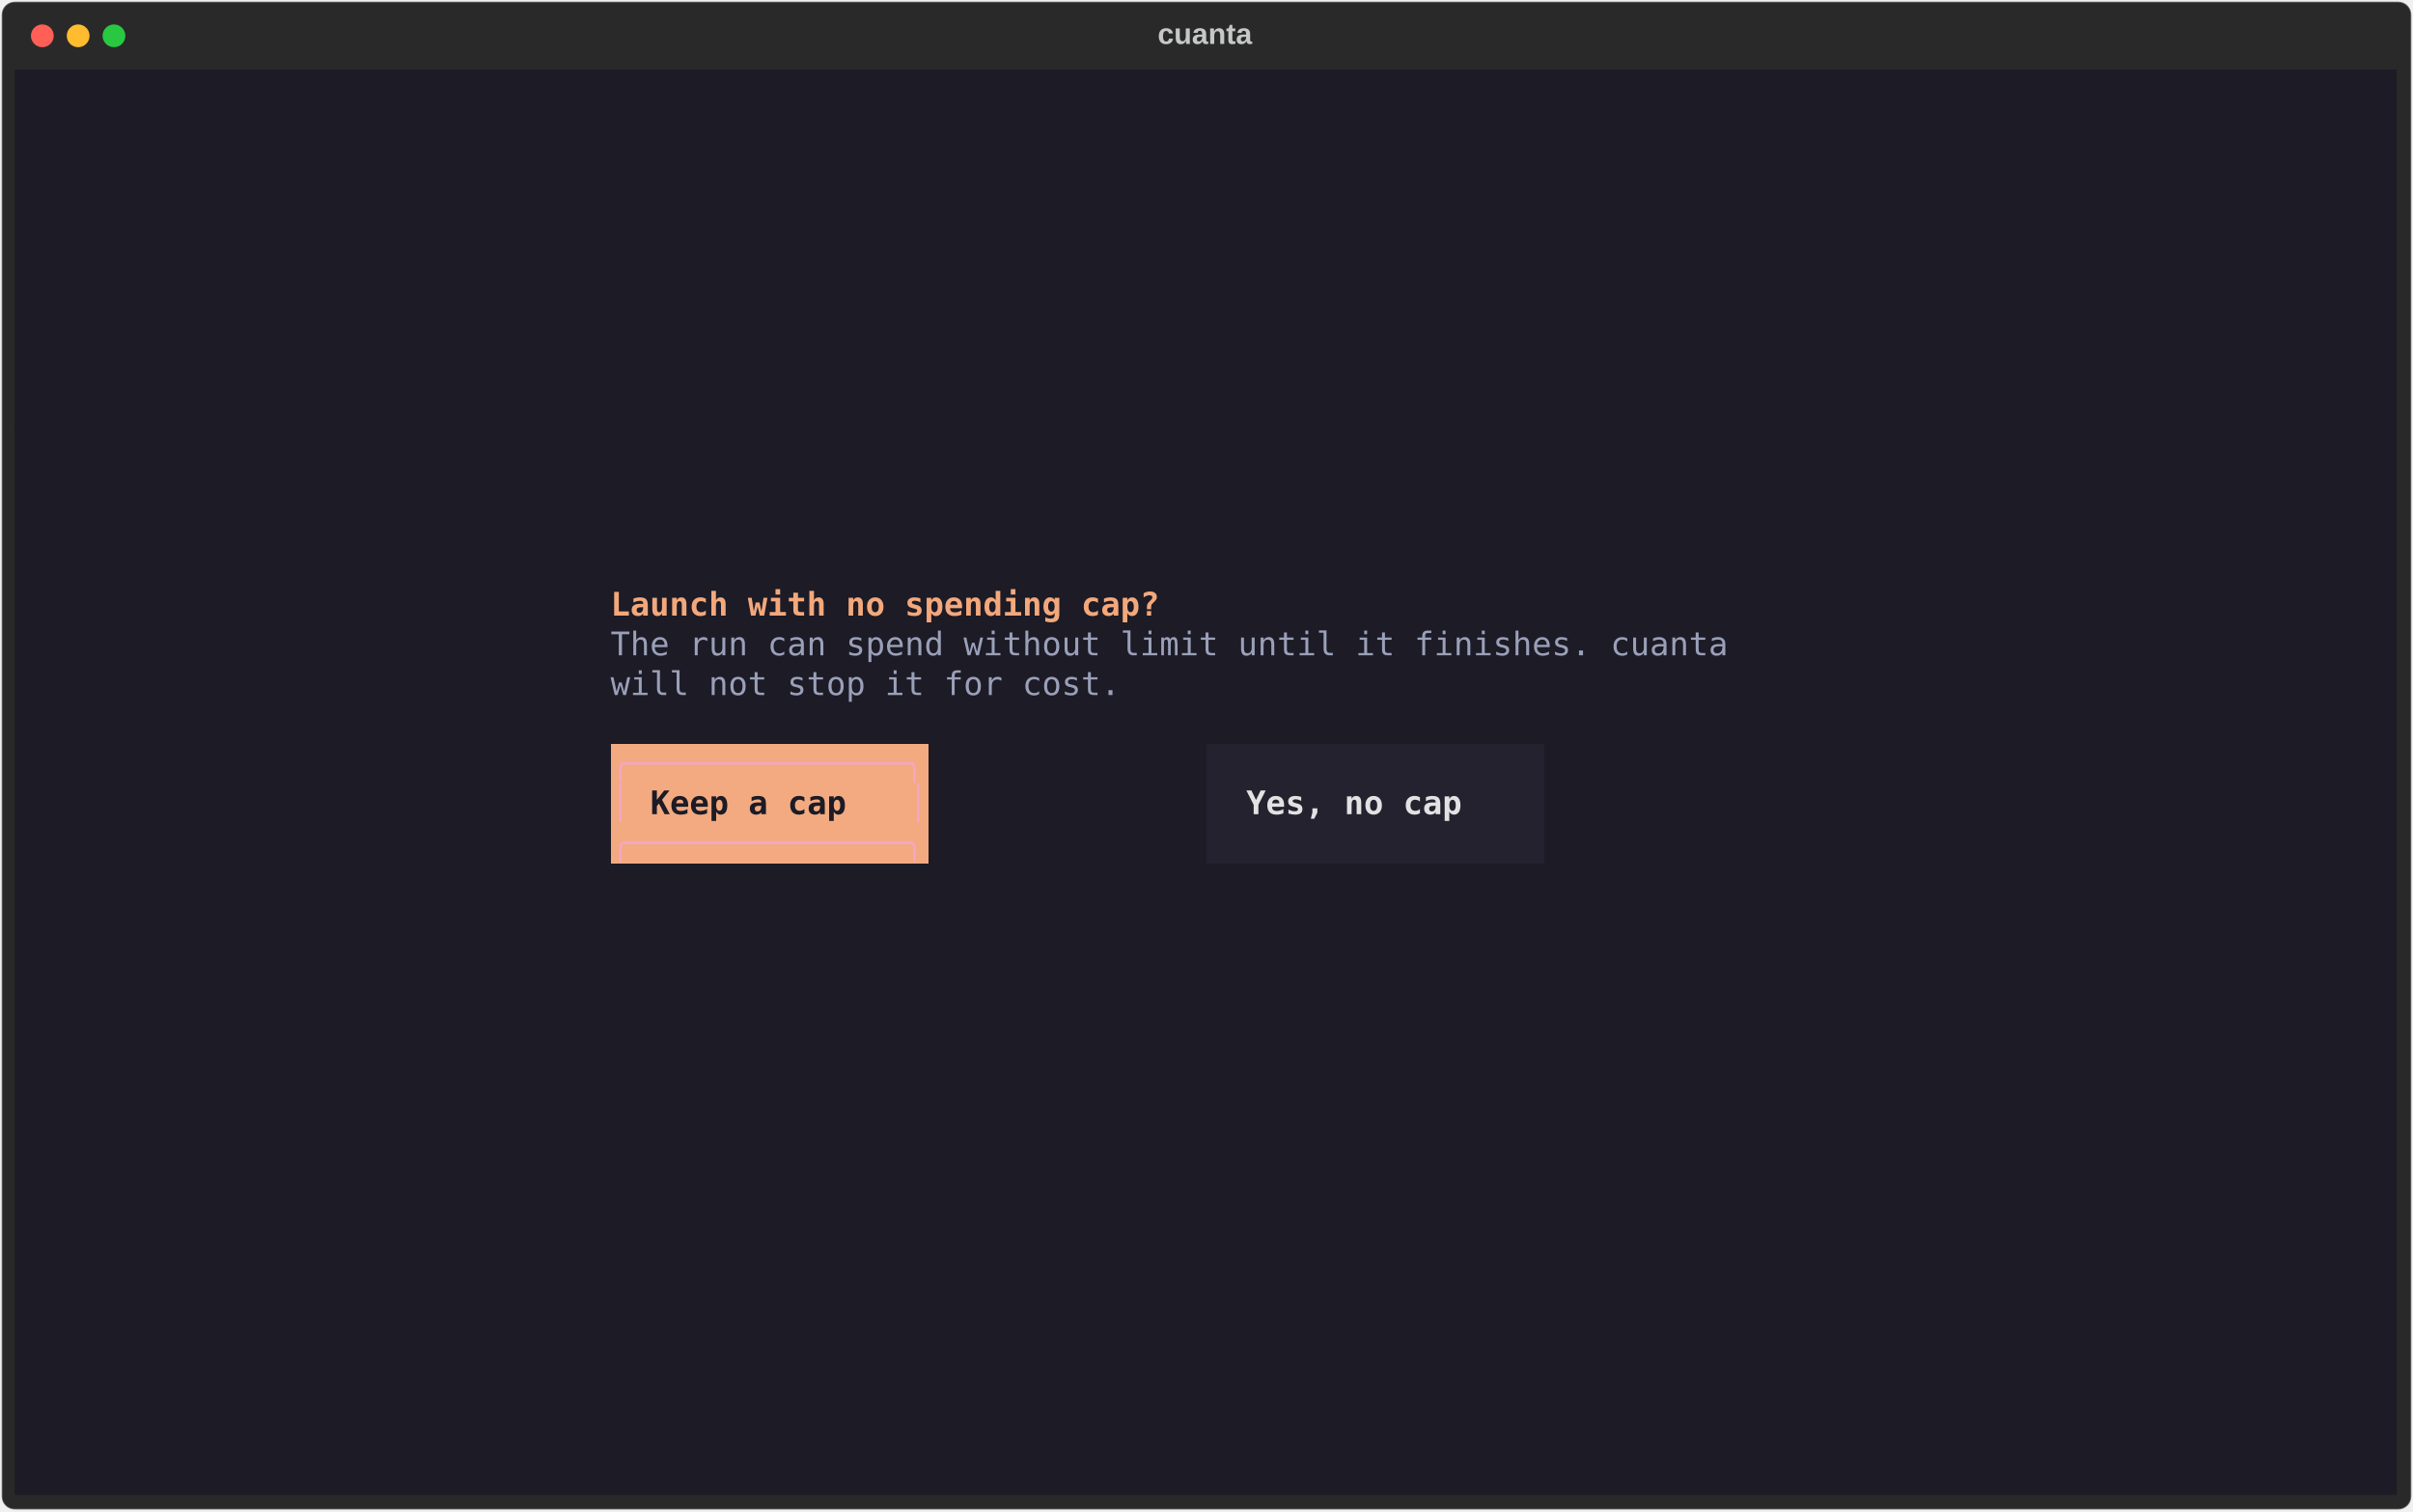
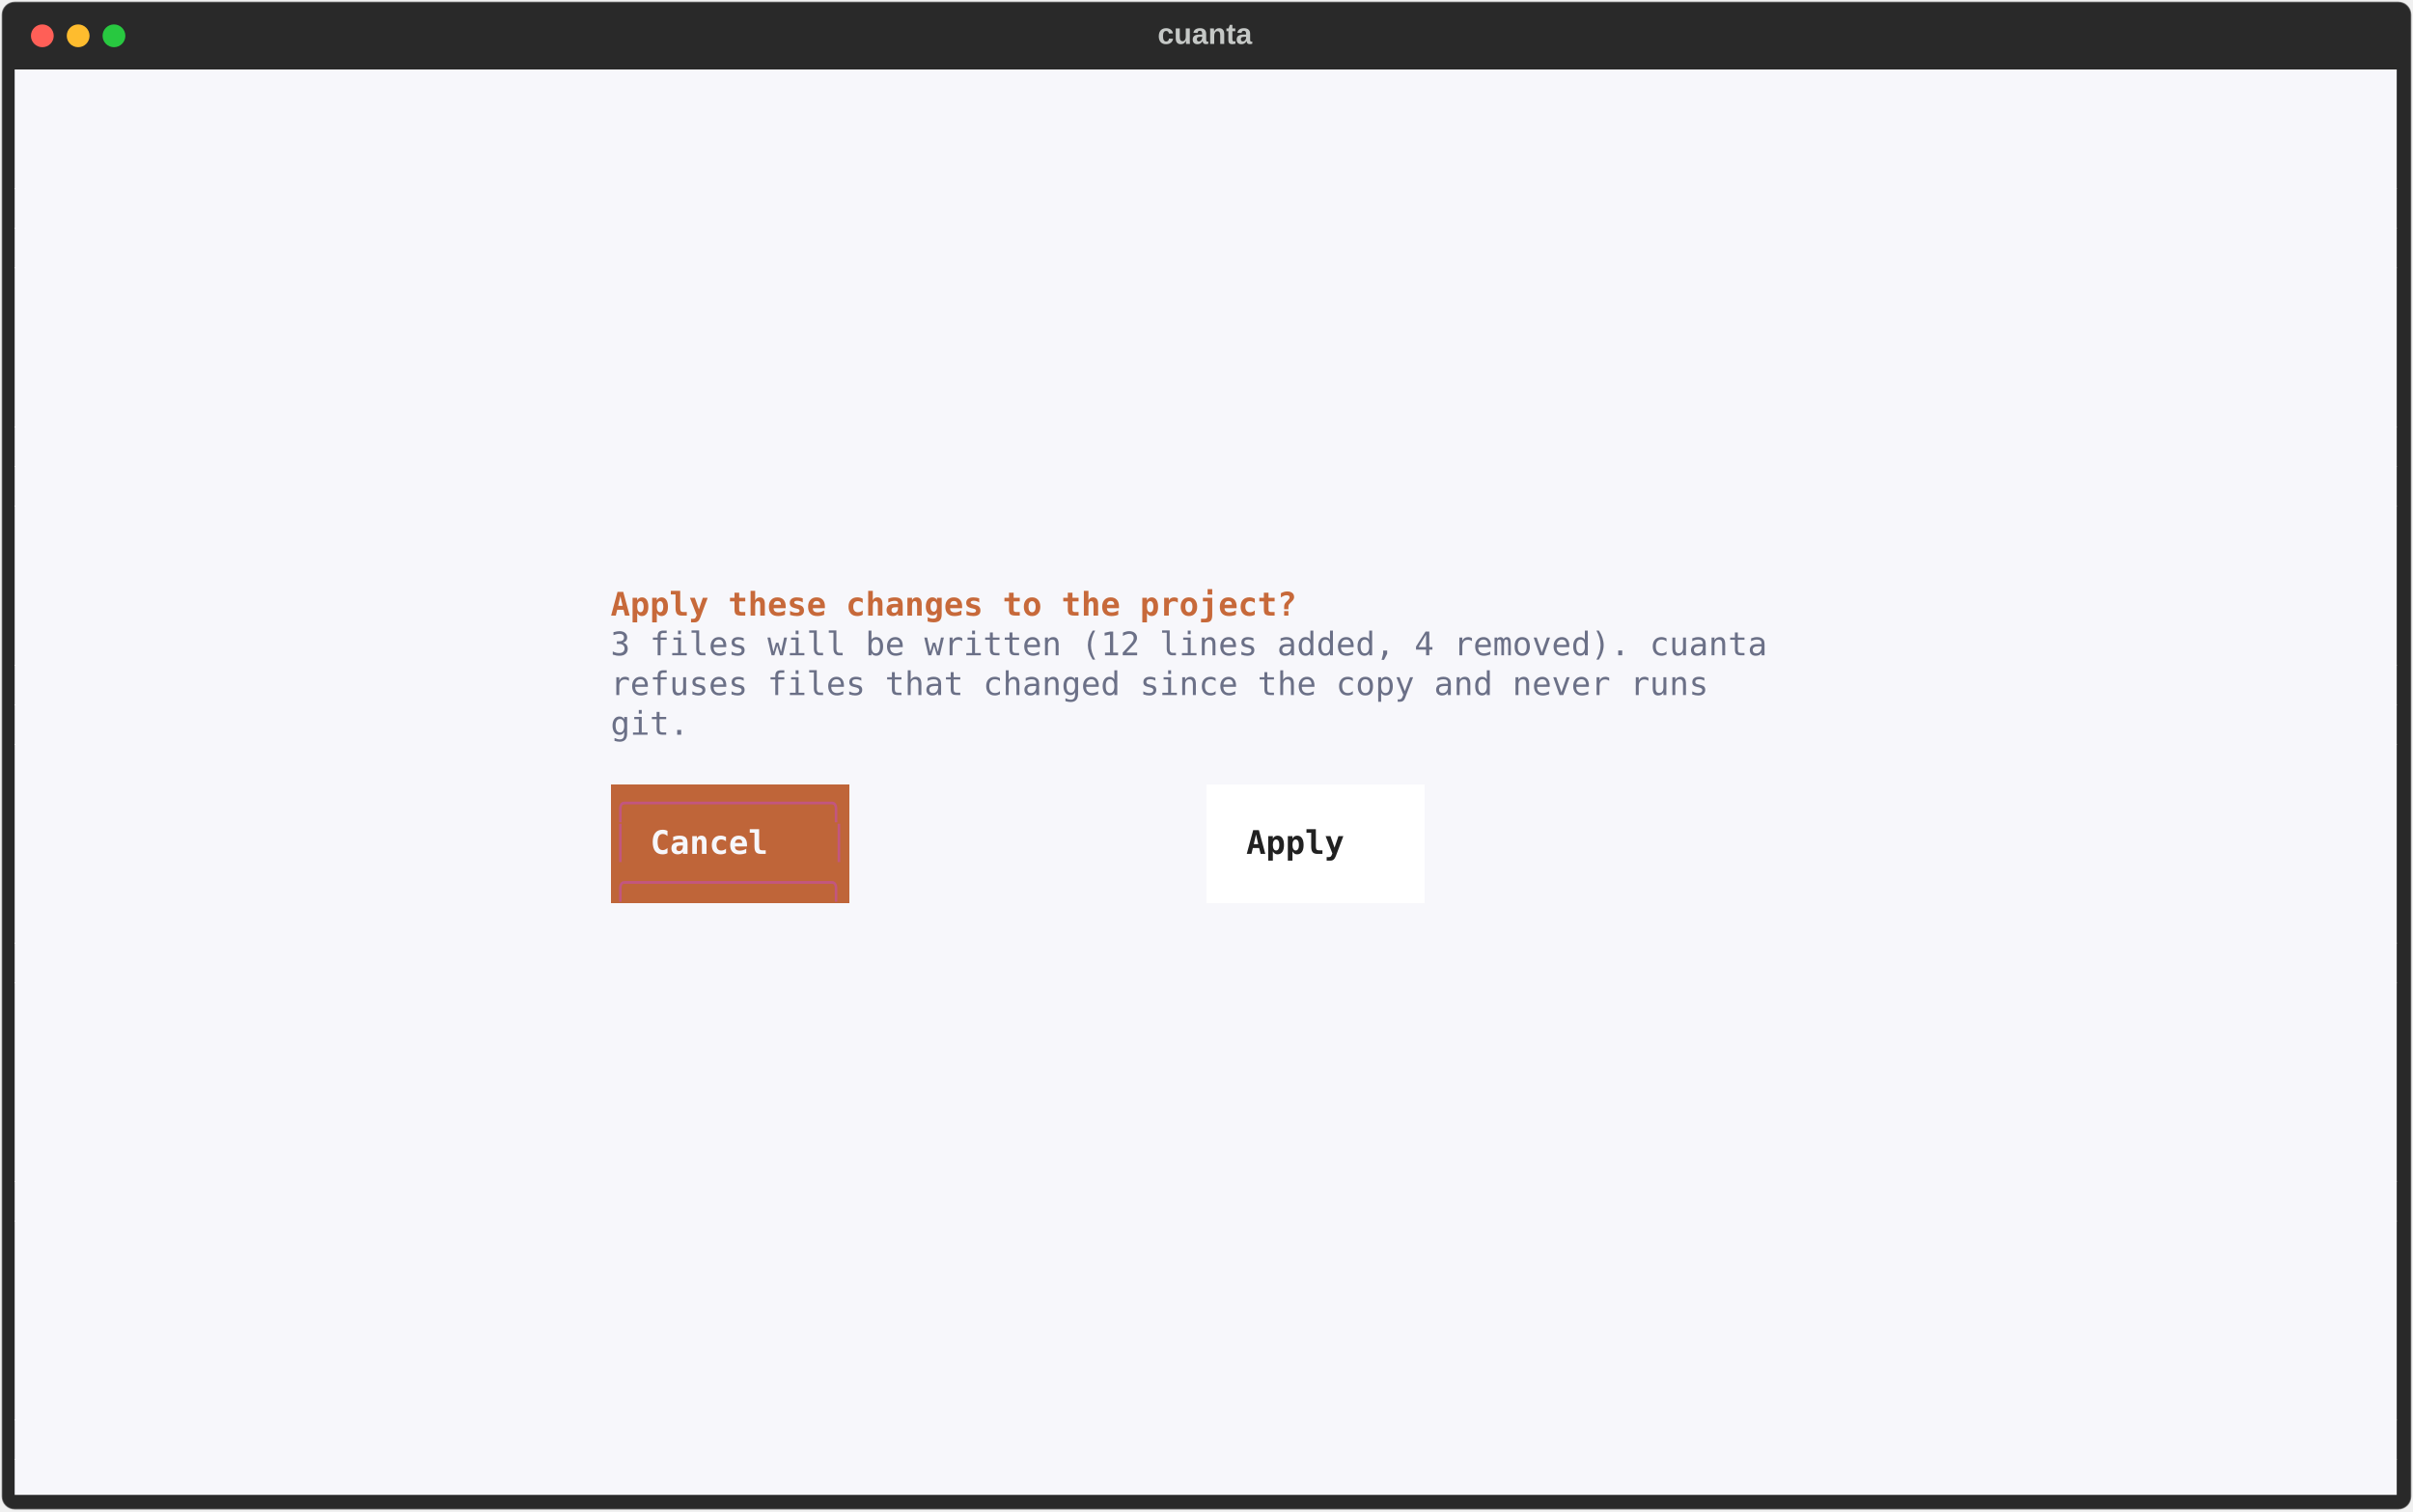
<svg xmlns="http://www.w3.org/2000/svg" class="rich-terminal" viewBox="0 0 1482 928.4">
  <style>

    @font-face {
        font-family: "Fira Code";
        src: local("FiraCode-Regular"),
                url("https://cdnjs.cloudflare.com/ajax/libs/firacode/6.2.0/woff2/FiraCode-Regular.woff2") format("woff2"),
                url("https://cdnjs.cloudflare.com/ajax/libs/firacode/6.2.0/woff/FiraCode-Regular.woff") format("woff");
        font-style: normal;
        font-weight: 400;
    }
    @font-face {
        font-family: "Fira Code";
        src: local("FiraCode-Bold"),
                url("https://cdnjs.cloudflare.com/ajax/libs/firacode/6.2.0/woff2/FiraCode-Bold.woff2") format("woff2"),
                url("https://cdnjs.cloudflare.com/ajax/libs/firacode/6.2.0/woff/FiraCode-Bold.woff") format("woff");
        font-style: bold;
        font-weight: 700;
    }

    .terminal-matrix {
        font-family: Fira Code, monospace;
        font-size: 20px;
        line-height: 24.4px;
        font-variant-east-asian: full-width;
    }

    .terminal-title {
        font-size: 18px;
        font-weight: bold;
        font-family: arial;
    }

    .terminal-r1 { fill: #c5c8c6 }
- .terminal-r2 { fill: #f3a87c;font-weight: bold }
- .terminal-r3 { fill: #9aa0b8 }
- .terminal-r4 { fill: #f2a7c3 }
- .terminal-r5 { fill: #1c1b26;font-weight: bold }
- .terminal-r6 { fill: #e2e2e3;font-weight: bold }
+ .terminal-r2 { fill: #c7693a;font-weight: bold }
+ .terminal-r3 { fill: #6b7087 }
+ .terminal-r4 { fill: #c2567f }
+ .terminal-r5 { fill: #f7f7fb;font-weight: bold }
+ .terminal-r6 { fill: #212121;font-weight: bold }
    </style>
  <defs>
    <clipPath id="terminal-clip-terminal">
      <rect x="0" y="0" width="1463.0" height="877.4" />
    </clipPath>
    <clipPath id="terminal-line-0">
      <rect x="0" y="1.5" width="1464" height="24.65" />
    </clipPath>
    <clipPath id="terminal-line-1">
      <rect x="0" y="25.9" width="1464" height="24.65" />
    </clipPath>
    <clipPath id="terminal-line-2">
      <rect x="0" y="50.3" width="1464" height="24.65" />
    </clipPath>
    <clipPath id="terminal-line-3">
      <rect x="0" y="74.7" width="1464" height="24.65" />
    </clipPath>
    <clipPath id="terminal-line-4">
      <rect x="0" y="99.1" width="1464" height="24.65" />
    </clipPath>
    <clipPath id="terminal-line-5">
      <rect x="0" y="123.5" width="1464" height="24.65" />
    </clipPath>
    <clipPath id="terminal-line-6">
      <rect x="0" y="147.9" width="1464" height="24.65" />
    </clipPath>
    <clipPath id="terminal-line-7">
      <rect x="0" y="172.3" width="1464" height="24.65" />
    </clipPath>
    <clipPath id="terminal-line-8">
      <rect x="0" y="196.7" width="1464" height="24.65" />
    </clipPath>
    <clipPath id="terminal-line-9">
      <rect x="0" y="221.1" width="1464" height="24.65" />
    </clipPath>
    <clipPath id="terminal-line-10">
      <rect x="0" y="245.5" width="1464" height="24.65" />
    </clipPath>
    <clipPath id="terminal-line-11">
      <rect x="0" y="269.9" width="1464" height="24.65" />
    </clipPath>
    <clipPath id="terminal-line-12">
      <rect x="0" y="294.3" width="1464" height="24.65" />
    </clipPath>
    <clipPath id="terminal-line-13">
      <rect x="0" y="318.7" width="1464" height="24.65" />
    </clipPath>
    <clipPath id="terminal-line-14">
      <rect x="0" y="343.1" width="1464" height="24.65" />
    </clipPath>
    <clipPath id="terminal-line-15">
      <rect x="0" y="367.5" width="1464" height="24.65" />
    </clipPath>
    <clipPath id="terminal-line-16">
      <rect x="0" y="391.9" width="1464" height="24.65" />
    </clipPath>
    <clipPath id="terminal-line-17">
      <rect x="0" y="416.3" width="1464" height="24.65" />
    </clipPath>
    <clipPath id="terminal-line-18">
      <rect x="0" y="440.7" width="1464" height="24.65" />
    </clipPath>
    <clipPath id="terminal-line-19">
      <rect x="0" y="465.1" width="1464" height="24.65" />
    </clipPath>
    <clipPath id="terminal-line-20">
      <rect x="0" y="489.5" width="1464" height="24.65" />
    </clipPath>
    <clipPath id="terminal-line-21">
      <rect x="0" y="513.9" width="1464" height="24.65" />
    </clipPath>
    <clipPath id="terminal-line-22">
      <rect x="0" y="538.3" width="1464" height="24.65" />
    </clipPath>
    <clipPath id="terminal-line-23">
      <rect x="0" y="562.7" width="1464" height="24.65" />
    </clipPath>
    <clipPath id="terminal-line-24">
      <rect x="0" y="587.1" width="1464" height="24.65" />
    </clipPath>
    <clipPath id="terminal-line-25">
      <rect x="0" y="611.5" width="1464" height="24.65" />
    </clipPath>
    <clipPath id="terminal-line-26">
      <rect x="0" y="635.9" width="1464" height="24.65" />
    </clipPath>
    <clipPath id="terminal-line-27">
      <rect x="0" y="660.3" width="1464" height="24.65" />
    </clipPath>
    <clipPath id="terminal-line-28">
      <rect x="0" y="684.7" width="1464" height="24.65" />
    </clipPath>
    <clipPath id="terminal-line-29">
      <rect x="0" y="709.1" width="1464" height="24.65" />
    </clipPath>
    <clipPath id="terminal-line-30">
      <rect x="0" y="733.5" width="1464" height="24.65" />
    </clipPath>
    <clipPath id="terminal-line-31">
      <rect x="0" y="757.9" width="1464" height="24.65" />
    </clipPath>
    <clipPath id="terminal-line-32">
      <rect x="0" y="782.3" width="1464" height="24.65" />
    </clipPath>
    <clipPath id="terminal-line-33">
      <rect x="0" y="806.7" width="1464" height="24.65" />
    </clipPath>
    <clipPath id="terminal-line-34">
      <rect x="0" y="831.1" width="1464" height="24.65" />
    </clipPath>
  </defs>
  <rect fill="#292929" stroke="rgba(255,255,255,0.35)" stroke-width="1" x="1" y="1" width="1480" height="926.4" rx="8" />
  <text class="terminal-title" fill="#c5c8c6" text-anchor="middle" x="740" y="27">cuanta</text>
  <g transform="translate(26,22)">
    <circle cx="0" cy="0" r="7" fill="#ff5f57" />
    <circle cx="22" cy="0" r="7" fill="#febc2e" />
    <circle cx="44" cy="0" r="7" fill="#28c840" />
  </g>
  <g transform="translate(9, 41)" clip-path="url(#terminal-clip-terminal)">
-     <rect fill="#1c1b26" x="0" y="1.5" width="1464" height="24.65" shape-rendering="crispEdges" />
-     <rect fill="#1c1b26" x="0" y="25.9" width="1464" height="24.65" shape-rendering="crispEdges" />
-     <rect fill="#1c1b26" x="0" y="50.3" width="1464" height="24.65" shape-rendering="crispEdges" />
-     <rect fill="#1c1b26" x="0" y="74.7" width="1464" height="24.65" shape-rendering="crispEdges" />
-     <rect fill="#1c1b26" x="0" y="99.1" width="1464" height="24.65" shape-rendering="crispEdges" />
-     <rect fill="#1c1b26" x="0" y="123.5" width="1464" height="24.65" shape-rendering="crispEdges" />
-     <rect fill="#1c1b26" x="0" y="147.9" width="1464" height="24.65" shape-rendering="crispEdges" />
-     <rect fill="#1c1b26" x="0" y="172.3" width="1464" height="24.65" shape-rendering="crispEdges" />
-     <rect fill="#1c1b26" x="0" y="196.7" width="1464" height="24.65" shape-rendering="crispEdges" />
-     <rect fill="#1c1b26" x="0" y="221.1" width="1464" height="24.65" shape-rendering="crispEdges" />
-     <rect fill="#1c1b26" x="0" y="245.5" width="1464" height="24.65" shape-rendering="crispEdges" />
-     <rect fill="#1c1b26" x="0" y="269.9" width="1464" height="24.65" shape-rendering="crispEdges" />
-     <rect fill="#1c1b26" x="0" y="294.3" width="1464" height="24.65" shape-rendering="crispEdges" />
-     <rect fill="#1c1b26" x="0" y="318.7" width="366" height="24.65" shape-rendering="crispEdges" />
-     <rect fill="#1c1b26" x="366" y="318.7" width="341.6" height="24.65" shape-rendering="crispEdges" />
-     <rect fill="#1c1b26" x="707.6" y="318.7" width="756.4" height="24.65" shape-rendering="crispEdges" />
-     <rect fill="#1c1b26" x="0" y="343.1" width="366" height="24.65" shape-rendering="crispEdges" />
-     <rect fill="#1c1b26" x="366" y="343.1" width="695.4" height="24.65" shape-rendering="crispEdges" />
-     <rect fill="#1c1b26" x="1061.4" y="343.1" width="402.6" height="24.65" shape-rendering="crispEdges" />
-     <rect fill="#1c1b26" x="0" y="367.5" width="366" height="24.65" shape-rendering="crispEdges" />
-     <rect fill="#1c1b26" x="366" y="367.5" width="317.2" height="24.65" shape-rendering="crispEdges" />
-     <rect fill="#1c1b26" x="683.2" y="367.5" width="780.8" height="24.65" shape-rendering="crispEdges" />
-     <rect fill="#1c1b26" x="0" y="391.9" width="1464" height="24.65" shape-rendering="crispEdges" />
-     <rect fill="#1c1b26" x="0" y="416.3" width="366" height="24.65" shape-rendering="crispEdges" />
-     <rect fill="#f3aa80" x="366" y="416.3" width="195.2" height="24.65" shape-rendering="crispEdges" />
-     <rect fill="#1c1b26" x="561.2" y="416.3" width="170.8" height="24.65" shape-rendering="crispEdges" />
-     <rect fill="#24222f" x="732" y="416.3" width="207.4" height="24.65" shape-rendering="crispEdges" />
-     <rect fill="#1c1b26" x="939.4" y="416.3" width="524.6" height="24.65" shape-rendering="crispEdges" />
-     <rect fill="#1c1b26" x="0" y="440.7" width="366" height="24.65" shape-rendering="crispEdges" />
-     <rect fill="#f3aa80" x="366" y="440.7" width="12.2" height="24.65" shape-rendering="crispEdges" />
-     <rect fill="#f3aa80" x="378.2" y="440.7" width="12.2" height="24.65" shape-rendering="crispEdges" />
-     <rect fill="#f3aa80" x="390.4" y="440.7" width="146.4" height="24.65" shape-rendering="crispEdges" />
-     <rect fill="#f3aa80" x="536.8" y="440.7" width="12.2" height="24.65" shape-rendering="crispEdges" />
-     <rect fill="#f3aa80" x="549" y="440.7" width="12.2" height="24.65" shape-rendering="crispEdges" />
-     <rect fill="#1c1b26" x="561.2" y="440.7" width="170.8" height="24.65" shape-rendering="crispEdges" />
-     <rect fill="#24222f" x="732" y="440.7" width="24.4" height="24.65" shape-rendering="crispEdges" />
-     <rect fill="#24222f" x="756.4" y="440.7" width="158.6" height="24.65" shape-rendering="crispEdges" />
-     <rect fill="#24222f" x="915" y="440.7" width="24.4" height="24.65" shape-rendering="crispEdges" />
-     <rect fill="#1c1b26" x="939.4" y="440.7" width="524.6" height="24.65" shape-rendering="crispEdges" />
-     <rect fill="#1c1b26" x="0" y="465.1" width="366" height="24.65" shape-rendering="crispEdges" />
-     <rect fill="#f3aa80" x="366" y="465.1" width="195.2" height="24.65" shape-rendering="crispEdges" />
-     <rect fill="#1c1b26" x="561.2" y="465.1" width="170.8" height="24.65" shape-rendering="crispEdges" />
-     <rect fill="#24222f" x="732" y="465.1" width="207.4" height="24.65" shape-rendering="crispEdges" />
-     <rect fill="#1c1b26" x="939.4" y="465.1" width="524.6" height="24.65" shape-rendering="crispEdges" />
-     <rect fill="#1c1b26" x="0" y="489.5" width="1464" height="24.65" shape-rendering="crispEdges" />
-     <rect fill="#1c1b26" x="0" y="513.9" width="1464" height="24.65" shape-rendering="crispEdges" />
-     <rect fill="#1c1b26" x="0" y="538.3" width="1464" height="24.65" shape-rendering="crispEdges" />
-     <rect fill="#1c1b26" x="0" y="562.7" width="1464" height="24.65" shape-rendering="crispEdges" />
-     <rect fill="#1c1b26" x="0" y="587.1" width="1464" height="24.65" shape-rendering="crispEdges" />
-     <rect fill="#1c1b26" x="0" y="611.5" width="1464" height="24.65" shape-rendering="crispEdges" />
-     <rect fill="#1c1b26" x="0" y="635.9" width="1464" height="24.65" shape-rendering="crispEdges" />
-     <rect fill="#1c1b26" x="0" y="660.3" width="1464" height="24.65" shape-rendering="crispEdges" />
-     <rect fill="#1c1b26" x="0" y="684.7" width="1464" height="24.65" shape-rendering="crispEdges" />
-     <rect fill="#1c1b26" x="0" y="709.1" width="1464" height="24.65" shape-rendering="crispEdges" />
-     <rect fill="#1c1b26" x="0" y="733.5" width="1464" height="24.65" shape-rendering="crispEdges" />
-     <rect fill="#1c1b26" x="0" y="757.9" width="1464" height="24.65" shape-rendering="crispEdges" />
-     <rect fill="#1c1b26" x="0" y="782.3" width="1464" height="24.65" shape-rendering="crispEdges" />
-     <rect fill="#1c1b26" x="0" y="806.7" width="1464" height="24.65" shape-rendering="crispEdges" />
-     <rect fill="#1c1b26" x="0" y="831.1" width="1464" height="24.65" shape-rendering="crispEdges" />
-     <rect fill="#1c1b26" x="0" y="855.5" width="1464" height="24.65" shape-rendering="crispEdges" />
+     <rect fill="#f7f7fb" x="0" y="1.5" width="1464" height="24.65" shape-rendering="crispEdges" />
+     <rect fill="#f7f7fb" x="0" y="25.9" width="1464" height="24.65" shape-rendering="crispEdges" />
+     <rect fill="#f7f7fb" x="0" y="50.3" width="1464" height="24.65" shape-rendering="crispEdges" />
+     <rect fill="#f7f7fb" x="0" y="74.7" width="1464" height="24.65" shape-rendering="crispEdges" />
+     <rect fill="#f7f7fb" x="0" y="99.1" width="1464" height="24.65" shape-rendering="crispEdges" />
+     <rect fill="#f7f7fb" x="0" y="123.5" width="1464" height="24.65" shape-rendering="crispEdges" />
+     <rect fill="#f7f7fb" x="0" y="147.9" width="1464" height="24.65" shape-rendering="crispEdges" />
+     <rect fill="#f7f7fb" x="0" y="172.3" width="1464" height="24.65" shape-rendering="crispEdges" />
+     <rect fill="#f7f7fb" x="0" y="196.7" width="1464" height="24.65" shape-rendering="crispEdges" />
+     <rect fill="#f7f7fb" x="0" y="221.1" width="1464" height="24.65" shape-rendering="crispEdges" />
+     <rect fill="#f7f7fb" x="0" y="245.5" width="1464" height="24.65" shape-rendering="crispEdges" />
+     <rect fill="#f7f7fb" x="0" y="269.9" width="1464" height="24.65" shape-rendering="crispEdges" />
+     <rect fill="#f7f7fb" x="0" y="294.3" width="1464" height="24.65" shape-rendering="crispEdges" />
+     <rect fill="#f7f7fb" x="0" y="318.7" width="366" height="24.65" shape-rendering="crispEdges" />
+     <rect fill="#f7f7fb" x="366" y="318.7" width="427" height="24.65" shape-rendering="crispEdges" />
+     <rect fill="#f7f7fb" x="793" y="318.7" width="671" height="24.65" shape-rendering="crispEdges" />
+     <rect fill="#f7f7fb" x="0" y="343.1" width="366" height="24.65" shape-rendering="crispEdges" />
+     <rect fill="#f7f7fb" x="366" y="343.1" width="719.8" height="24.65" shape-rendering="crispEdges" />
+     <rect fill="#f7f7fb" x="1085.8" y="343.1" width="378.2" height="24.65" shape-rendering="crispEdges" />
+     <rect fill="#f7f7fb" x="0" y="367.5" width="366" height="24.65" shape-rendering="crispEdges" />
+     <rect fill="#f7f7fb" x="366" y="367.5" width="683.2" height="24.65" shape-rendering="crispEdges" />
+     <rect fill="#f7f7fb" x="1049.2" y="367.5" width="414.8" height="24.65" shape-rendering="crispEdges" />
+     <rect fill="#f7f7fb" x="0" y="391.9" width="366" height="24.65" shape-rendering="crispEdges" />
+     <rect fill="#f7f7fb" x="366" y="391.9" width="48.8" height="24.65" shape-rendering="crispEdges" />
+     <rect fill="#f7f7fb" x="414.8" y="391.9" width="1049.2" height="24.65" shape-rendering="crispEdges" />
+     <rect fill="#f7f7fb" x="0" y="416.3" width="1464" height="24.65" shape-rendering="crispEdges" />
+     <rect fill="#f7f7fb" x="0" y="440.7" width="366" height="24.65" shape-rendering="crispEdges" />
+     <rect fill="#bf6539" x="366" y="440.7" width="146.4" height="24.65" shape-rendering="crispEdges" />
+     <rect fill="#f7f7fb" x="512.4" y="440.7" width="219.6" height="24.65" shape-rendering="crispEdges" />
+     <rect fill="#ffffff" x="732" y="440.7" width="134.2" height="24.65" shape-rendering="crispEdges" />
+     <rect fill="#f7f7fb" x="866.2" y="440.7" width="597.8" height="24.65" shape-rendering="crispEdges" />
+     <rect fill="#f7f7fb" x="0" y="465.1" width="366" height="24.65" shape-rendering="crispEdges" />
+     <rect fill="#bf6539" x="366" y="465.1" width="12.2" height="24.65" shape-rendering="crispEdges" />
+     <rect fill="#bf6539" x="378.2" y="465.1" width="12.2" height="24.65" shape-rendering="crispEdges" />
+     <rect fill="#bf6539" x="390.4" y="465.1" width="97.6" height="24.65" shape-rendering="crispEdges" />
+     <rect fill="#bf6539" x="488" y="465.1" width="12.2" height="24.65" shape-rendering="crispEdges" />
+     <rect fill="#bf6539" x="500.2" y="465.1" width="12.2" height="24.65" shape-rendering="crispEdges" />
+     <rect fill="#f7f7fb" x="512.4" y="465.1" width="219.6" height="24.65" shape-rendering="crispEdges" />
+     <rect fill="#ffffff" x="732" y="465.1" width="24.4" height="24.65" shape-rendering="crispEdges" />
+     <rect fill="#ffffff" x="756.4" y="465.1" width="85.4" height="24.65" shape-rendering="crispEdges" />
+     <rect fill="#ffffff" x="841.8" y="465.1" width="24.4" height="24.65" shape-rendering="crispEdges" />
+     <rect fill="#f7f7fb" x="866.2" y="465.1" width="597.8" height="24.65" shape-rendering="crispEdges" />
+     <rect fill="#f7f7fb" x="0" y="489.5" width="366" height="24.65" shape-rendering="crispEdges" />
+     <rect fill="#bf6539" x="366" y="489.5" width="146.4" height="24.65" shape-rendering="crispEdges" />
+     <rect fill="#f7f7fb" x="512.4" y="489.5" width="219.6" height="24.65" shape-rendering="crispEdges" />
+     <rect fill="#ffffff" x="732" y="489.5" width="134.2" height="24.65" shape-rendering="crispEdges" />
+     <rect fill="#f7f7fb" x="866.2" y="489.5" width="597.8" height="24.65" shape-rendering="crispEdges" />
+     <rect fill="#f7f7fb" x="0" y="513.9" width="1464" height="24.65" shape-rendering="crispEdges" />
+     <rect fill="#f7f7fb" x="0" y="538.3" width="1464" height="24.65" shape-rendering="crispEdges" />
+     <rect fill="#f7f7fb" x="0" y="562.7" width="1464" height="24.65" shape-rendering="crispEdges" />
+     <rect fill="#f7f7fb" x="0" y="587.1" width="1464" height="24.65" shape-rendering="crispEdges" />
+     <rect fill="#f7f7fb" x="0" y="611.5" width="1464" height="24.65" shape-rendering="crispEdges" />
+     <rect fill="#f7f7fb" x="0" y="635.9" width="1464" height="24.65" shape-rendering="crispEdges" />
+     <rect fill="#f7f7fb" x="0" y="660.3" width="1464" height="24.65" shape-rendering="crispEdges" />
+     <rect fill="#f7f7fb" x="0" y="684.7" width="1464" height="24.65" shape-rendering="crispEdges" />
+     <rect fill="#f7f7fb" x="0" y="709.1" width="1464" height="24.65" shape-rendering="crispEdges" />
+     <rect fill="#f7f7fb" x="0" y="733.5" width="1464" height="24.65" shape-rendering="crispEdges" />
+     <rect fill="#f7f7fb" x="0" y="757.9" width="1464" height="24.65" shape-rendering="crispEdges" />
+     <rect fill="#f7f7fb" x="0" y="782.3" width="1464" height="24.65" shape-rendering="crispEdges" />
+     <rect fill="#f7f7fb" x="0" y="806.7" width="1464" height="24.65" shape-rendering="crispEdges" />
+     <rect fill="#f7f7fb" x="0" y="831.1" width="1464" height="24.65" shape-rendering="crispEdges" />
+     <rect fill="#f7f7fb" x="0" y="855.5" width="1464" height="24.65" shape-rendering="crispEdges" />
    <g class="terminal-matrix">
      <text class="terminal-r1" x="1464" y="20" textLength="12.2" clip-path="url(#terminal-line-0)">
</text>
      <text class="terminal-r1" x="1464" y="44.4" textLength="12.2" clip-path="url(#terminal-line-1)">
</text>
      <text class="terminal-r1" x="1464" y="68.8" textLength="12.2" clip-path="url(#terminal-line-2)">
</text>
      <text class="terminal-r1" x="1464" y="93.2" textLength="12.2" clip-path="url(#terminal-line-3)">
</text>
      <text class="terminal-r1" x="1464" y="117.6" textLength="12.2" clip-path="url(#terminal-line-4)">
</text>
      <text class="terminal-r1" x="1464" y="142" textLength="12.2" clip-path="url(#terminal-line-5)">
</text>
      <text class="terminal-r1" x="1464" y="166.4" textLength="12.2" clip-path="url(#terminal-line-6)">
</text>
      <text class="terminal-r1" x="1464" y="190.8" textLength="12.2" clip-path="url(#terminal-line-7)">
</text>
      <text class="terminal-r1" x="1464" y="215.2" textLength="12.2" clip-path="url(#terminal-line-8)">
</text>
      <text class="terminal-r1" x="1464" y="239.6" textLength="12.2" clip-path="url(#terminal-line-9)">
</text>
      <text class="terminal-r1" x="1464" y="264" textLength="12.2" clip-path="url(#terminal-line-10)">
</text>
      <text class="terminal-r1" x="1464" y="288.4" textLength="12.2" clip-path="url(#terminal-line-11)">
</text>
      <text class="terminal-r1" x="1464" y="312.8" textLength="12.2" clip-path="url(#terminal-line-12)">
</text>
-       <text class="terminal-r2" x="366" y="337.2" textLength="341.6" clip-path="url(#terminal-line-13)">Launch with no spending cap?</text>
+       <text class="terminal-r2" x="366" y="337.2" textLength="427" clip-path="url(#terminal-line-13)">Apply these changes to the project?</text>
      <text class="terminal-r1" x="1464" y="337.2" textLength="12.2" clip-path="url(#terminal-line-13)">
</text>
-       <text class="terminal-r3" x="366" y="361.6" textLength="695.4" clip-path="url(#terminal-line-14)">The run can spend without limit until it finishes. cuanta</text>
+       <text class="terminal-r3" x="366" y="361.6" textLength="719.8" clip-path="url(#terminal-line-14)">3 files will be written (12 lines added, 4 removed). cuanta</text>
      <text class="terminal-r1" x="1464" y="361.6" textLength="12.2" clip-path="url(#terminal-line-14)">
</text>
-       <text class="terminal-r3" x="366" y="386" textLength="317.2" clip-path="url(#terminal-line-15)">will not stop it for cost.</text>
+       <text class="terminal-r3" x="366" y="386" textLength="683.2" clip-path="url(#terminal-line-15)">refuses files that changed since the copy and never runs</text>
      <text class="terminal-r1" x="1464" y="386" textLength="12.2" clip-path="url(#terminal-line-15)">
</text>
+       <text class="terminal-r3" x="366" y="410.4" textLength="48.8" clip-path="url(#terminal-line-16)">git.</text>
      <text class="terminal-r1" x="1464" y="410.4" textLength="12.2" clip-path="url(#terminal-line-16)">
</text>
-       <text class="terminal-r4" x="366" y="434.8" textLength="195.2" clip-path="url(#terminal-line-17)">╭──────────────╮</text>
      <text class="terminal-r1" x="1464" y="434.8" textLength="12.2" clip-path="url(#terminal-line-17)">
</text>
-       <text class="terminal-r4" x="366" y="459.2" textLength="12.2" clip-path="url(#terminal-line-18)">│</text>
-       <text class="terminal-r5" x="390.4" y="459.2" textLength="146.4" clip-path="url(#terminal-line-18)"> Keep a cap </text>
-       <text class="terminal-r4" x="549" y="459.2" textLength="12.2" clip-path="url(#terminal-line-18)">│</text>
-       <text class="terminal-r6" x="756.4" y="459.2" textLength="158.6" clip-path="url(#terminal-line-18)"> Yes, no cap </text>
+       <text class="terminal-r4" x="366" y="459.2" textLength="146.4" clip-path="url(#terminal-line-18)">╭──────────╮</text>
      <text class="terminal-r1" x="1464" y="459.2" textLength="12.2" clip-path="url(#terminal-line-18)">
</text>
-       <text class="terminal-r4" x="366" y="483.6" textLength="195.2" clip-path="url(#terminal-line-19)">╭──────────────╮</text>
+       <text class="terminal-r4" x="366" y="483.6" textLength="12.2" clip-path="url(#terminal-line-19)">│</text>
+       <text class="terminal-r5" x="390.4" y="483.6" textLength="97.6" clip-path="url(#terminal-line-19)"> Cancel </text>
+       <text class="terminal-r4" x="500.2" y="483.6" textLength="12.2" clip-path="url(#terminal-line-19)">│</text>
+       <text class="terminal-r6" x="756.4" y="483.6" textLength="85.4" clip-path="url(#terminal-line-19)"> Apply </text>
      <text class="terminal-r1" x="1464" y="483.6" textLength="12.2" clip-path="url(#terminal-line-19)">
</text>
+       <text class="terminal-r4" x="366" y="508" textLength="146.4" clip-path="url(#terminal-line-20)">╭──────────╮</text>
      <text class="terminal-r1" x="1464" y="508" textLength="12.2" clip-path="url(#terminal-line-20)">
</text>
      <text class="terminal-r1" x="1464" y="532.4" textLength="12.2" clip-path="url(#terminal-line-21)">
</text>
      <text class="terminal-r1" x="1464" y="556.8" textLength="12.2" clip-path="url(#terminal-line-22)">
</text>
      <text class="terminal-r1" x="1464" y="581.2" textLength="12.2" clip-path="url(#terminal-line-23)">
</text>
      <text class="terminal-r1" x="1464" y="605.6" textLength="12.2" clip-path="url(#terminal-line-24)">
</text>
      <text class="terminal-r1" x="1464" y="630" textLength="12.2" clip-path="url(#terminal-line-25)">
</text>
      <text class="terminal-r1" x="1464" y="654.4" textLength="12.2" clip-path="url(#terminal-line-26)">
</text>
      <text class="terminal-r1" x="1464" y="678.8" textLength="12.2" clip-path="url(#terminal-line-27)">
</text>
      <text class="terminal-r1" x="1464" y="703.2" textLength="12.2" clip-path="url(#terminal-line-28)">
</text>
      <text class="terminal-r1" x="1464" y="727.6" textLength="12.2" clip-path="url(#terminal-line-29)">
</text>
      <text class="terminal-r1" x="1464" y="752" textLength="12.2" clip-path="url(#terminal-line-30)">
</text>
      <text class="terminal-r1" x="1464" y="776.4" textLength="12.2" clip-path="url(#terminal-line-31)">
</text>
      <text class="terminal-r1" x="1464" y="800.8" textLength="12.2" clip-path="url(#terminal-line-32)">
</text>
      <text class="terminal-r1" x="1464" y="825.2" textLength="12.2" clip-path="url(#terminal-line-33)">
</text>
      <text class="terminal-r1" x="1464" y="849.6" textLength="12.2" clip-path="url(#terminal-line-34)">
</text>
    </g>
  </g>
</svg>
